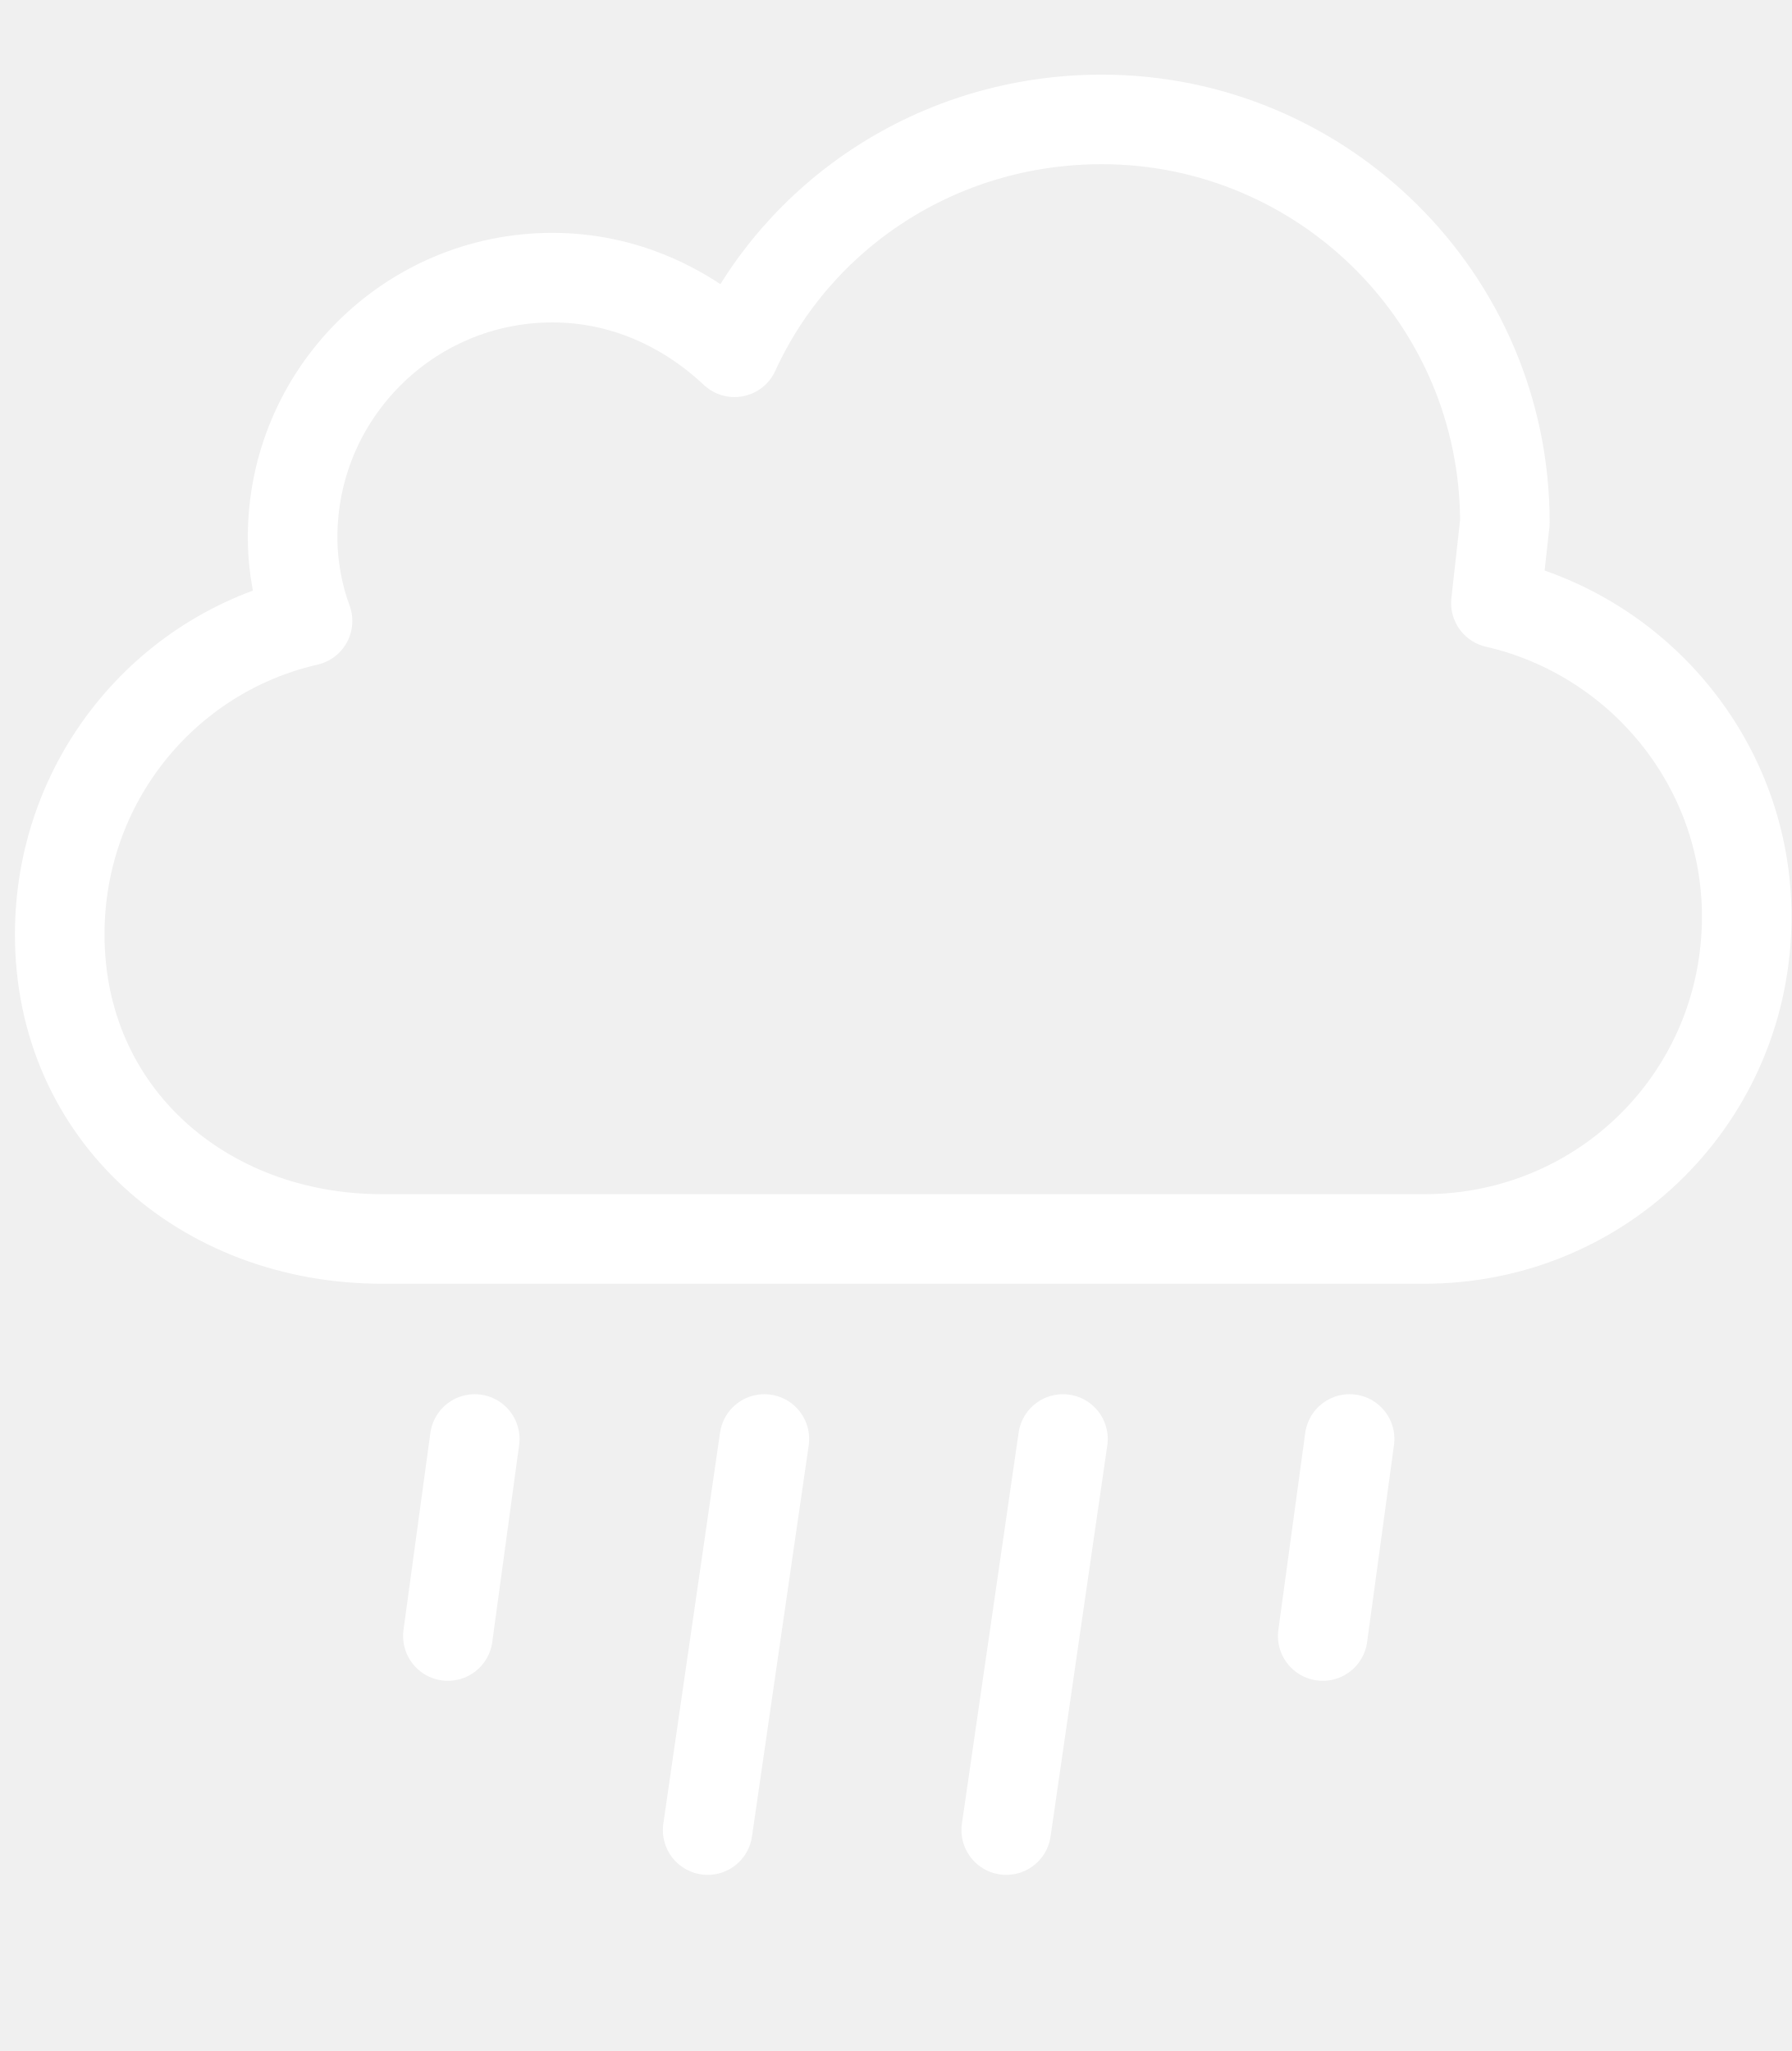
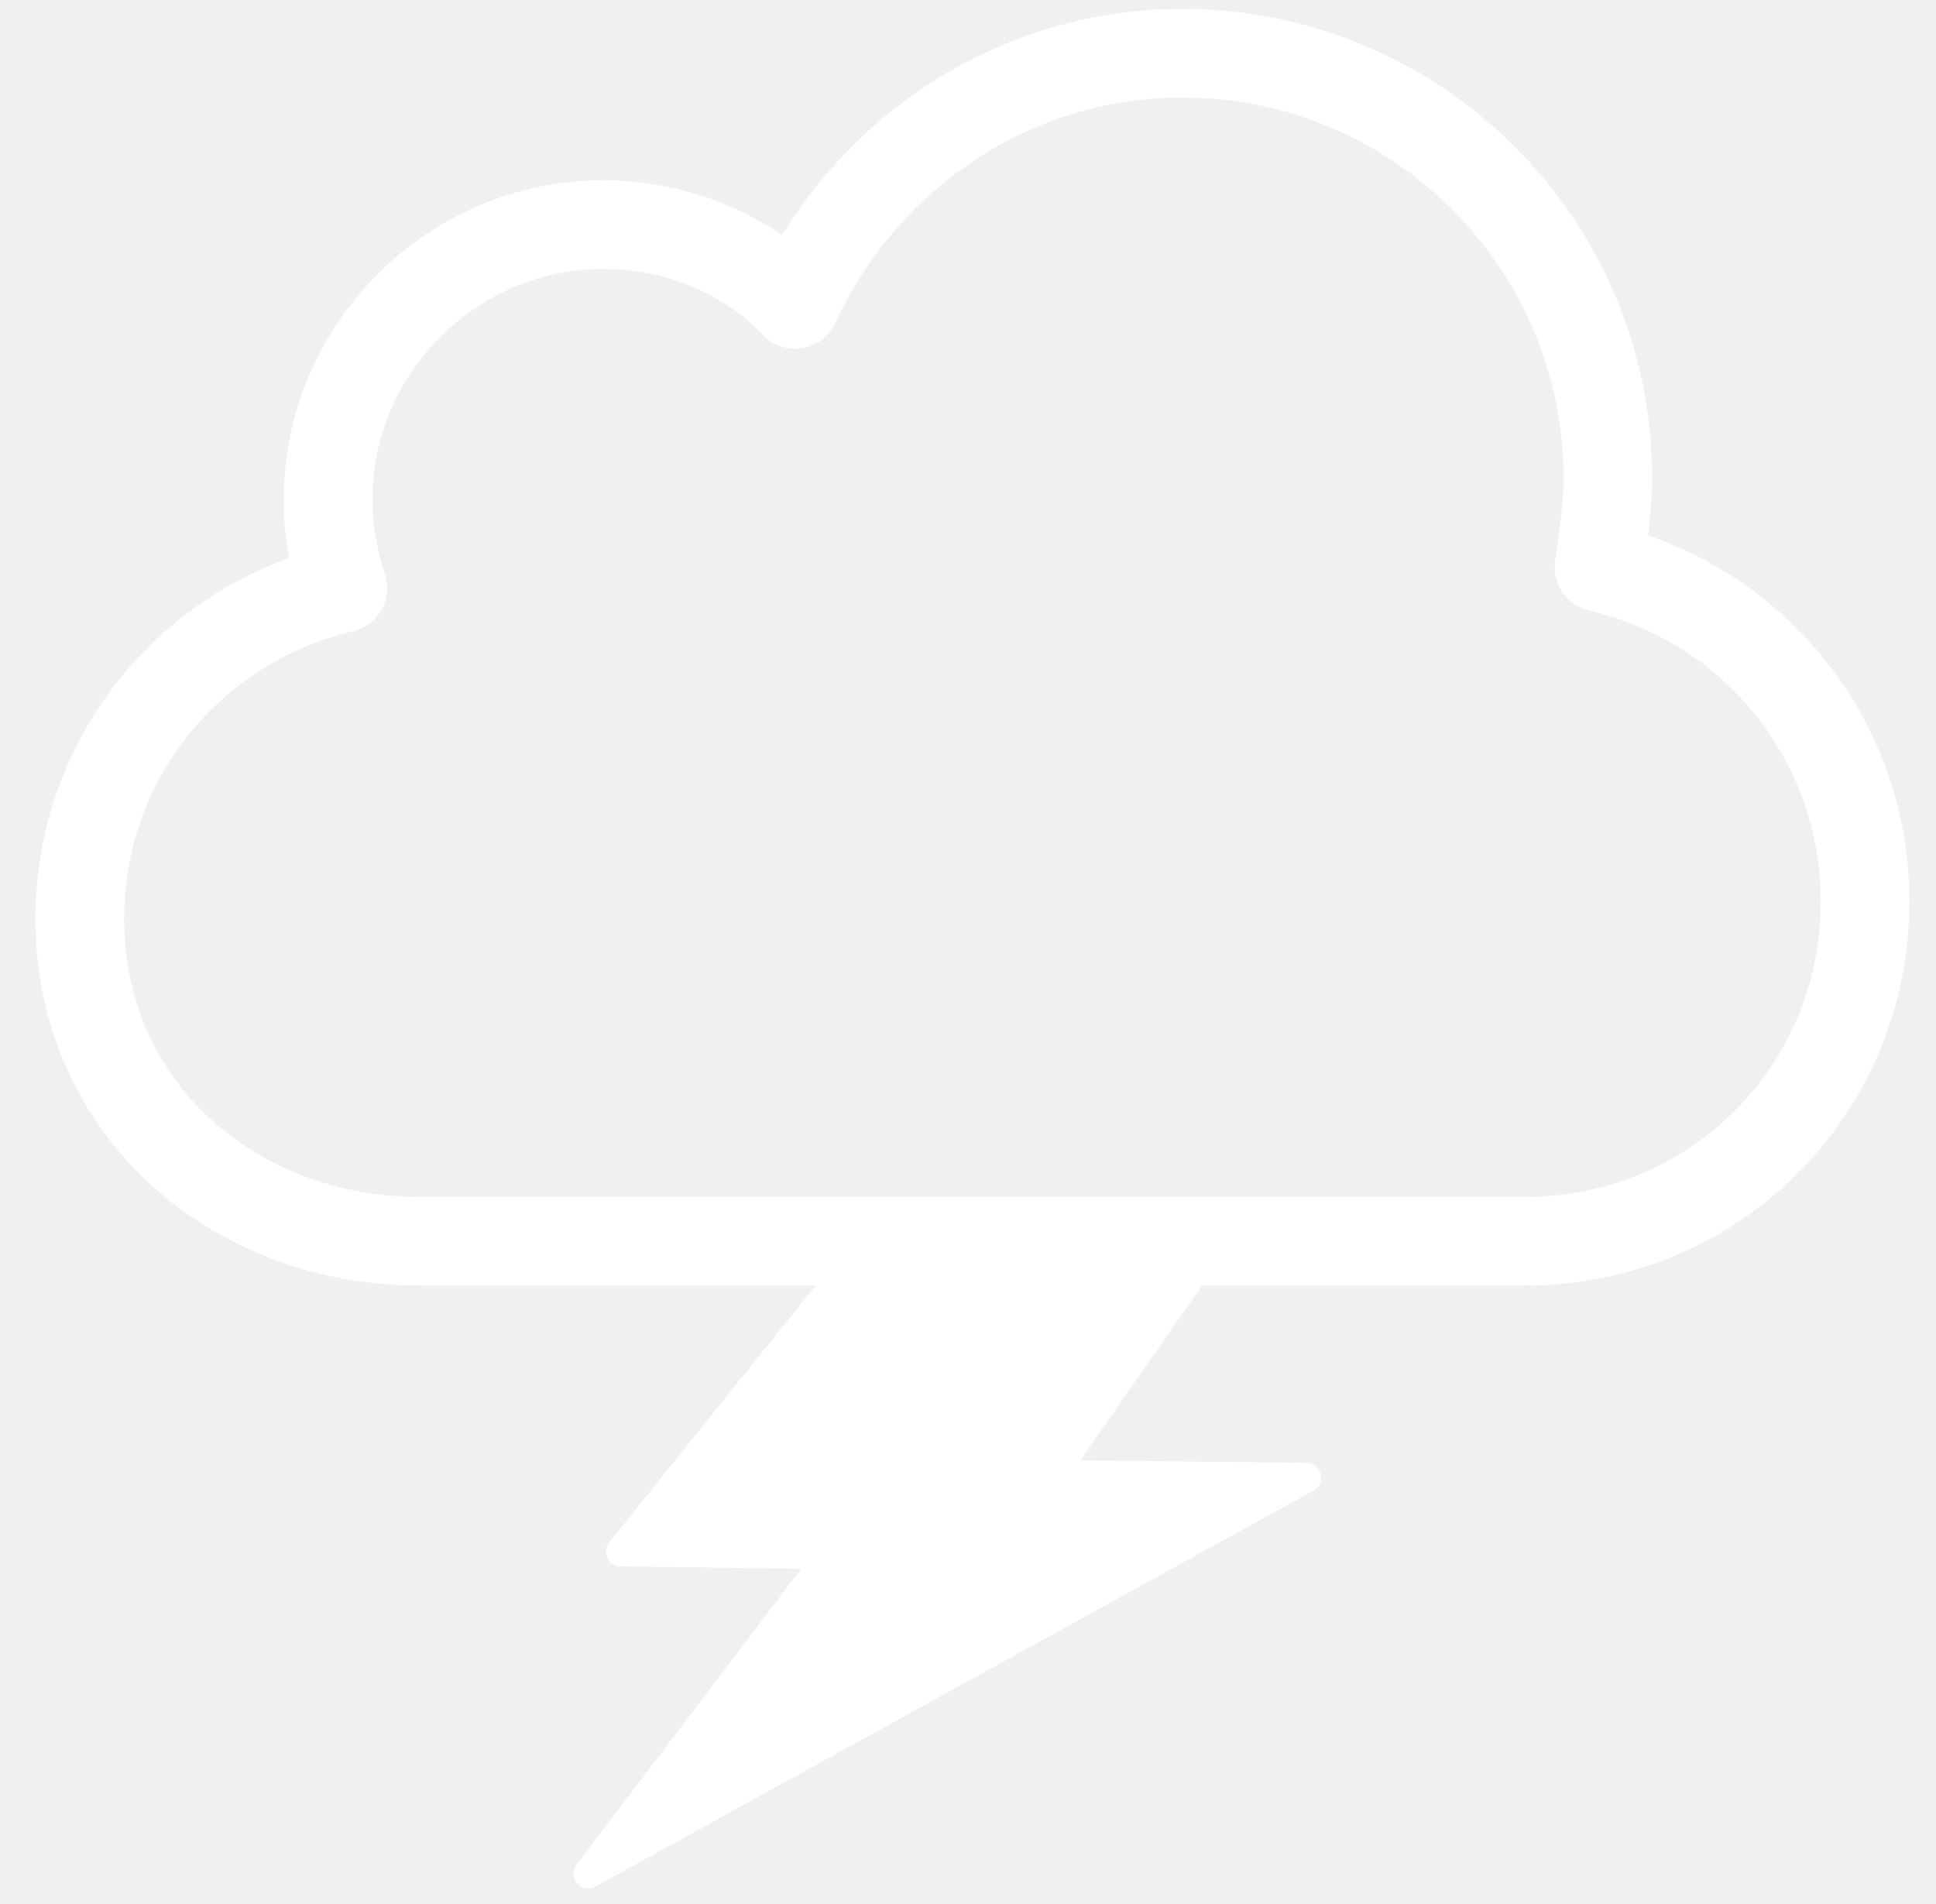
- <svg xmlns="http://www.w3.org/2000/svg" version="1.1" id="Layer_1" x="0px" y="0px" viewBox="0 0 60 68.7" enable-background="new 0 0 60 68.7" xml:space="preserve">
+ <svg xmlns="http://www.w3.org/2000/svg" version="1.1" id="Layer_1" x="0px" y="0px" viewBox="0 0 65.5 64.4" enable-background="new 0 0 65.5 64.4" xml:space="preserve">
  <path fill="none" stroke="#F1EFED" stroke-width="3" stroke-linecap="round" stroke-linejoin="round" stroke-miterlimit="10" d="  M-19.6,15.1c4.4,1,7.8,5,7.8,9.7c0,5.5-4.5,10-10,10H-54c-5.5,0-10-3.9-10-9.4c0-4.7,3.3-8.6,7.6-9.7c-0.3-0.8-0.4-1.7-0.4-2.6  c0-4.4,3.6-8,8-8c2.2,0,4.2,0.9,5.6,2.3l0,0c2-4.3,6.3-7.3,11.3-7.3c6.9,0,12.4,5.6,12.4,12.4C-19.3,13.4-19.6,15.1-19.6,15.1  L-19.6,15.1z" />
  <path fill="#F1EFED" d="M-51.1,42.5c3.2,3.2,3.4,6.6,3.4,6.6c0,1.9-1.5,3.4-3.4,3.4c-1.9,0-3.4-1.5-3.4-3.4  C-54.4,49.2-54.3,45.8-51.1,42.5z" />
  <path fill="#F1EFED" d="M-25.2,42.5c3.2,3.2,3.4,6.6,3.4,6.6c0,1.9-1.5,3.4-3.4,3.4c-1.9,0-3.4-1.5-3.4-3.4  C-28.5,49.2-28.4,45.8-25.2,42.5z" />
  <path fill="#F1EFED" d="M-38.1,45.7c3.2,3.2,3.4,6.6,3.4,6.6c0,1.9-1.5,3.4-3.4,3.4c-1.9,0-3.4-1.5-3.4-3.4  C-41.5,52.3-41.3,48.9-38.1,45.7z" />
-   <path fill="none" stroke="#FFFFFF" stroke-width="3" stroke-linecap="round" stroke-linejoin="round" stroke-miterlimit="10" d="  M50.1,20.2c4.8,1.1,8.4,5.4,8.4,10.5c0,6-4.8,10.8-10.8,10.8H12.8C6.8,41.5,2,37.3,2,31.3c0-5.1,3.5-9.4,8.3-10.5  C10,20,9.8,19,9.8,18c0-4.8,3.9-8.7,8.7-8.7c2.4,0,4.5,1,6.1,2.5h0C26.7,7.2,31.4,4,36.9,4c7.4,0,13.5,6,13.5,13.5  C50.3,18.4,50.1,20.2,50.1,20.2L50.1,20.2z" />
-   <line fill="none" stroke="#FFFFFF" stroke-width="3" stroke-linecap="round" stroke-linejoin="round" stroke-miterlimit="10" x1="15.9" y1="48.2" x2="15" y2="54.8" />
-   <line fill="none" stroke="#FFFFFF" stroke-width="3" stroke-linecap="round" stroke-linejoin="round" stroke-miterlimit="10" x1="25.6" y1="48.2" x2="23.7" y2="61.3" />
-   <line fill="none" stroke="#FFFFFF" stroke-width="3" stroke-linecap="round" stroke-linejoin="round" stroke-miterlimit="10" x1="35.6" y1="48.2" x2="33.7" y2="61.3" />
-   <line fill="none" stroke="#FFFFFF" stroke-width="3" stroke-linecap="round" stroke-linejoin="round" stroke-miterlimit="10" x1="45.2" y1="48.2" x2="44.3" y2="54.8" />
+   <polygon fill="#FFFFFF" stroke="#FFFFFF" stroke-linecap="round" stroke-linejoin="round" stroke-miterlimit="10" points="  28.4,43.3 21,52.5 28.1,52.6 19.9,63.4 44.2,50 35.6,49.9 40.2,43.3 " />
+   <path fill="none" stroke="#FFFFFF" stroke-width="3" stroke-linecap="round" stroke-linejoin="round" stroke-miterlimit="10" d="  M54.1,19.2c5.2,1.2,9,5.8,9,11.3C63.1,36.9,58,42,51.6,42H14.2C7.9,42,2.7,37.5,2.7,31.1c0-5.5,3.8-10,8.9-11.2  c-0.3-0.9-0.5-1.9-0.5-3c0-5.1,4.2-9.3,9.3-9.3c2.5,0,4.9,1,6.5,2.7v0c2.3-5,7.3-8.5,13.1-8.5c7.9,0,14.4,6.4,14.4,14.4  C54.4,17.3,54.1,19.2,54.1,19.2L54.1,19.2z" />
</svg>
